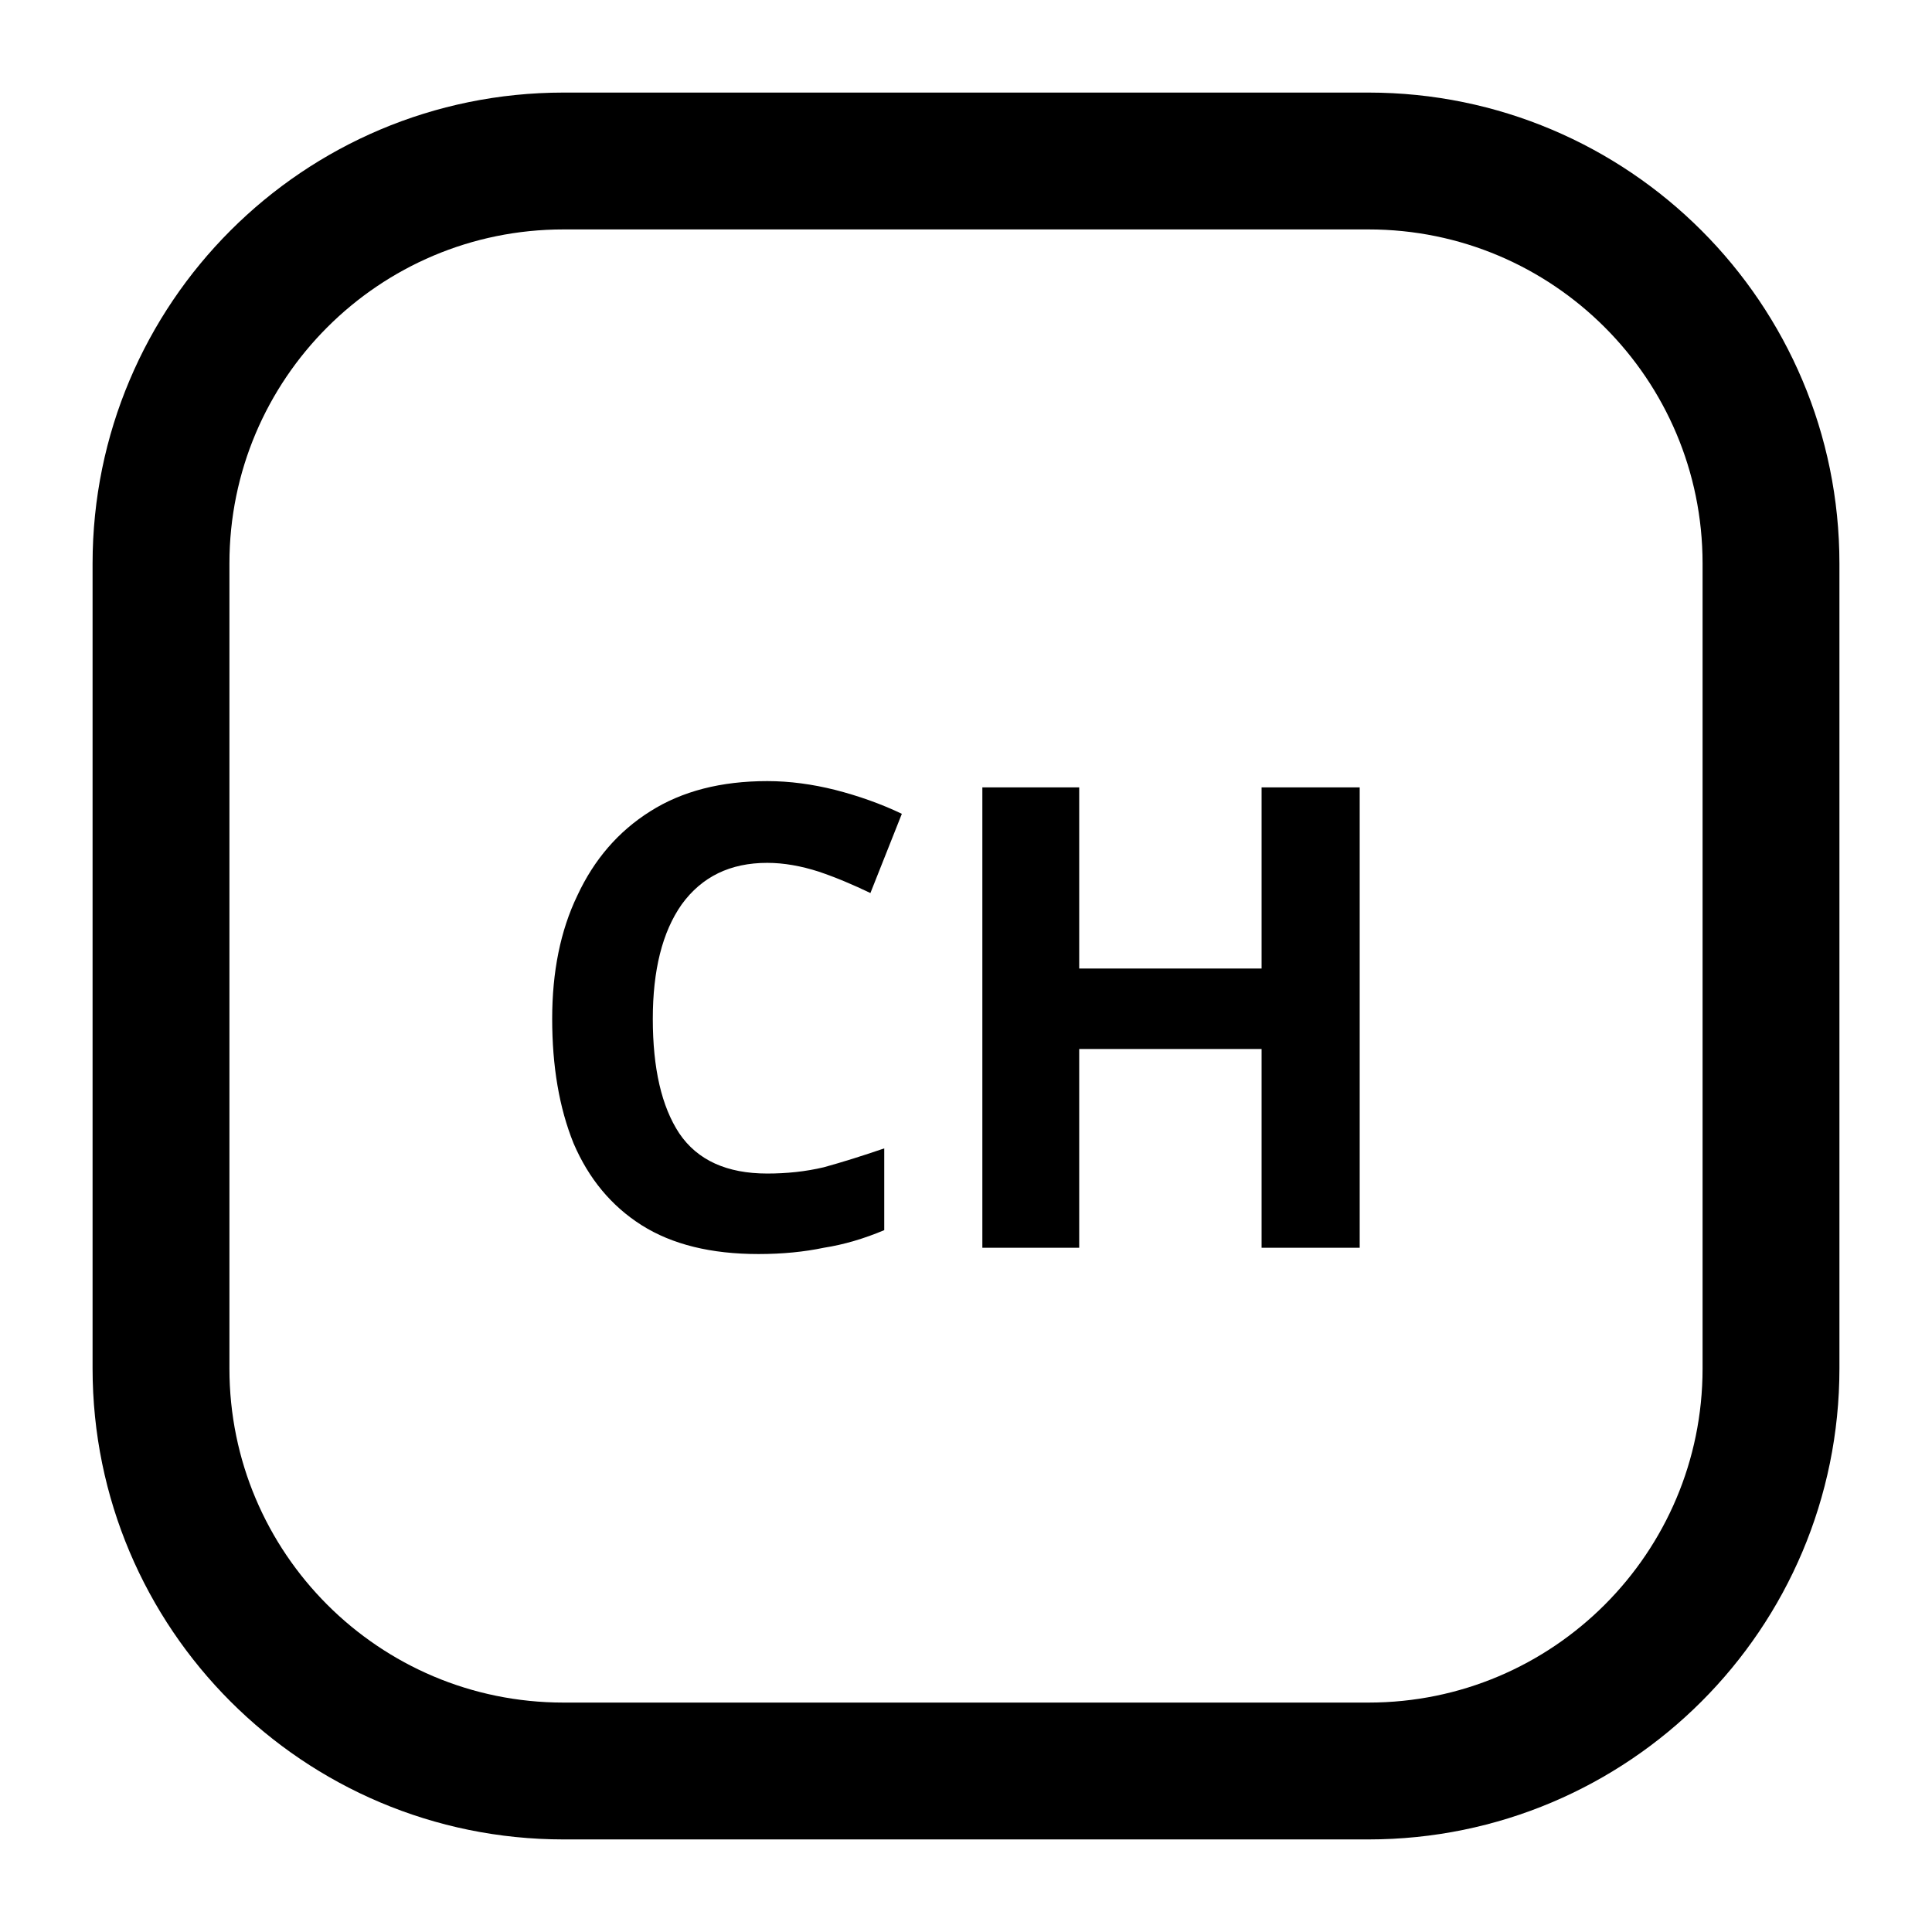
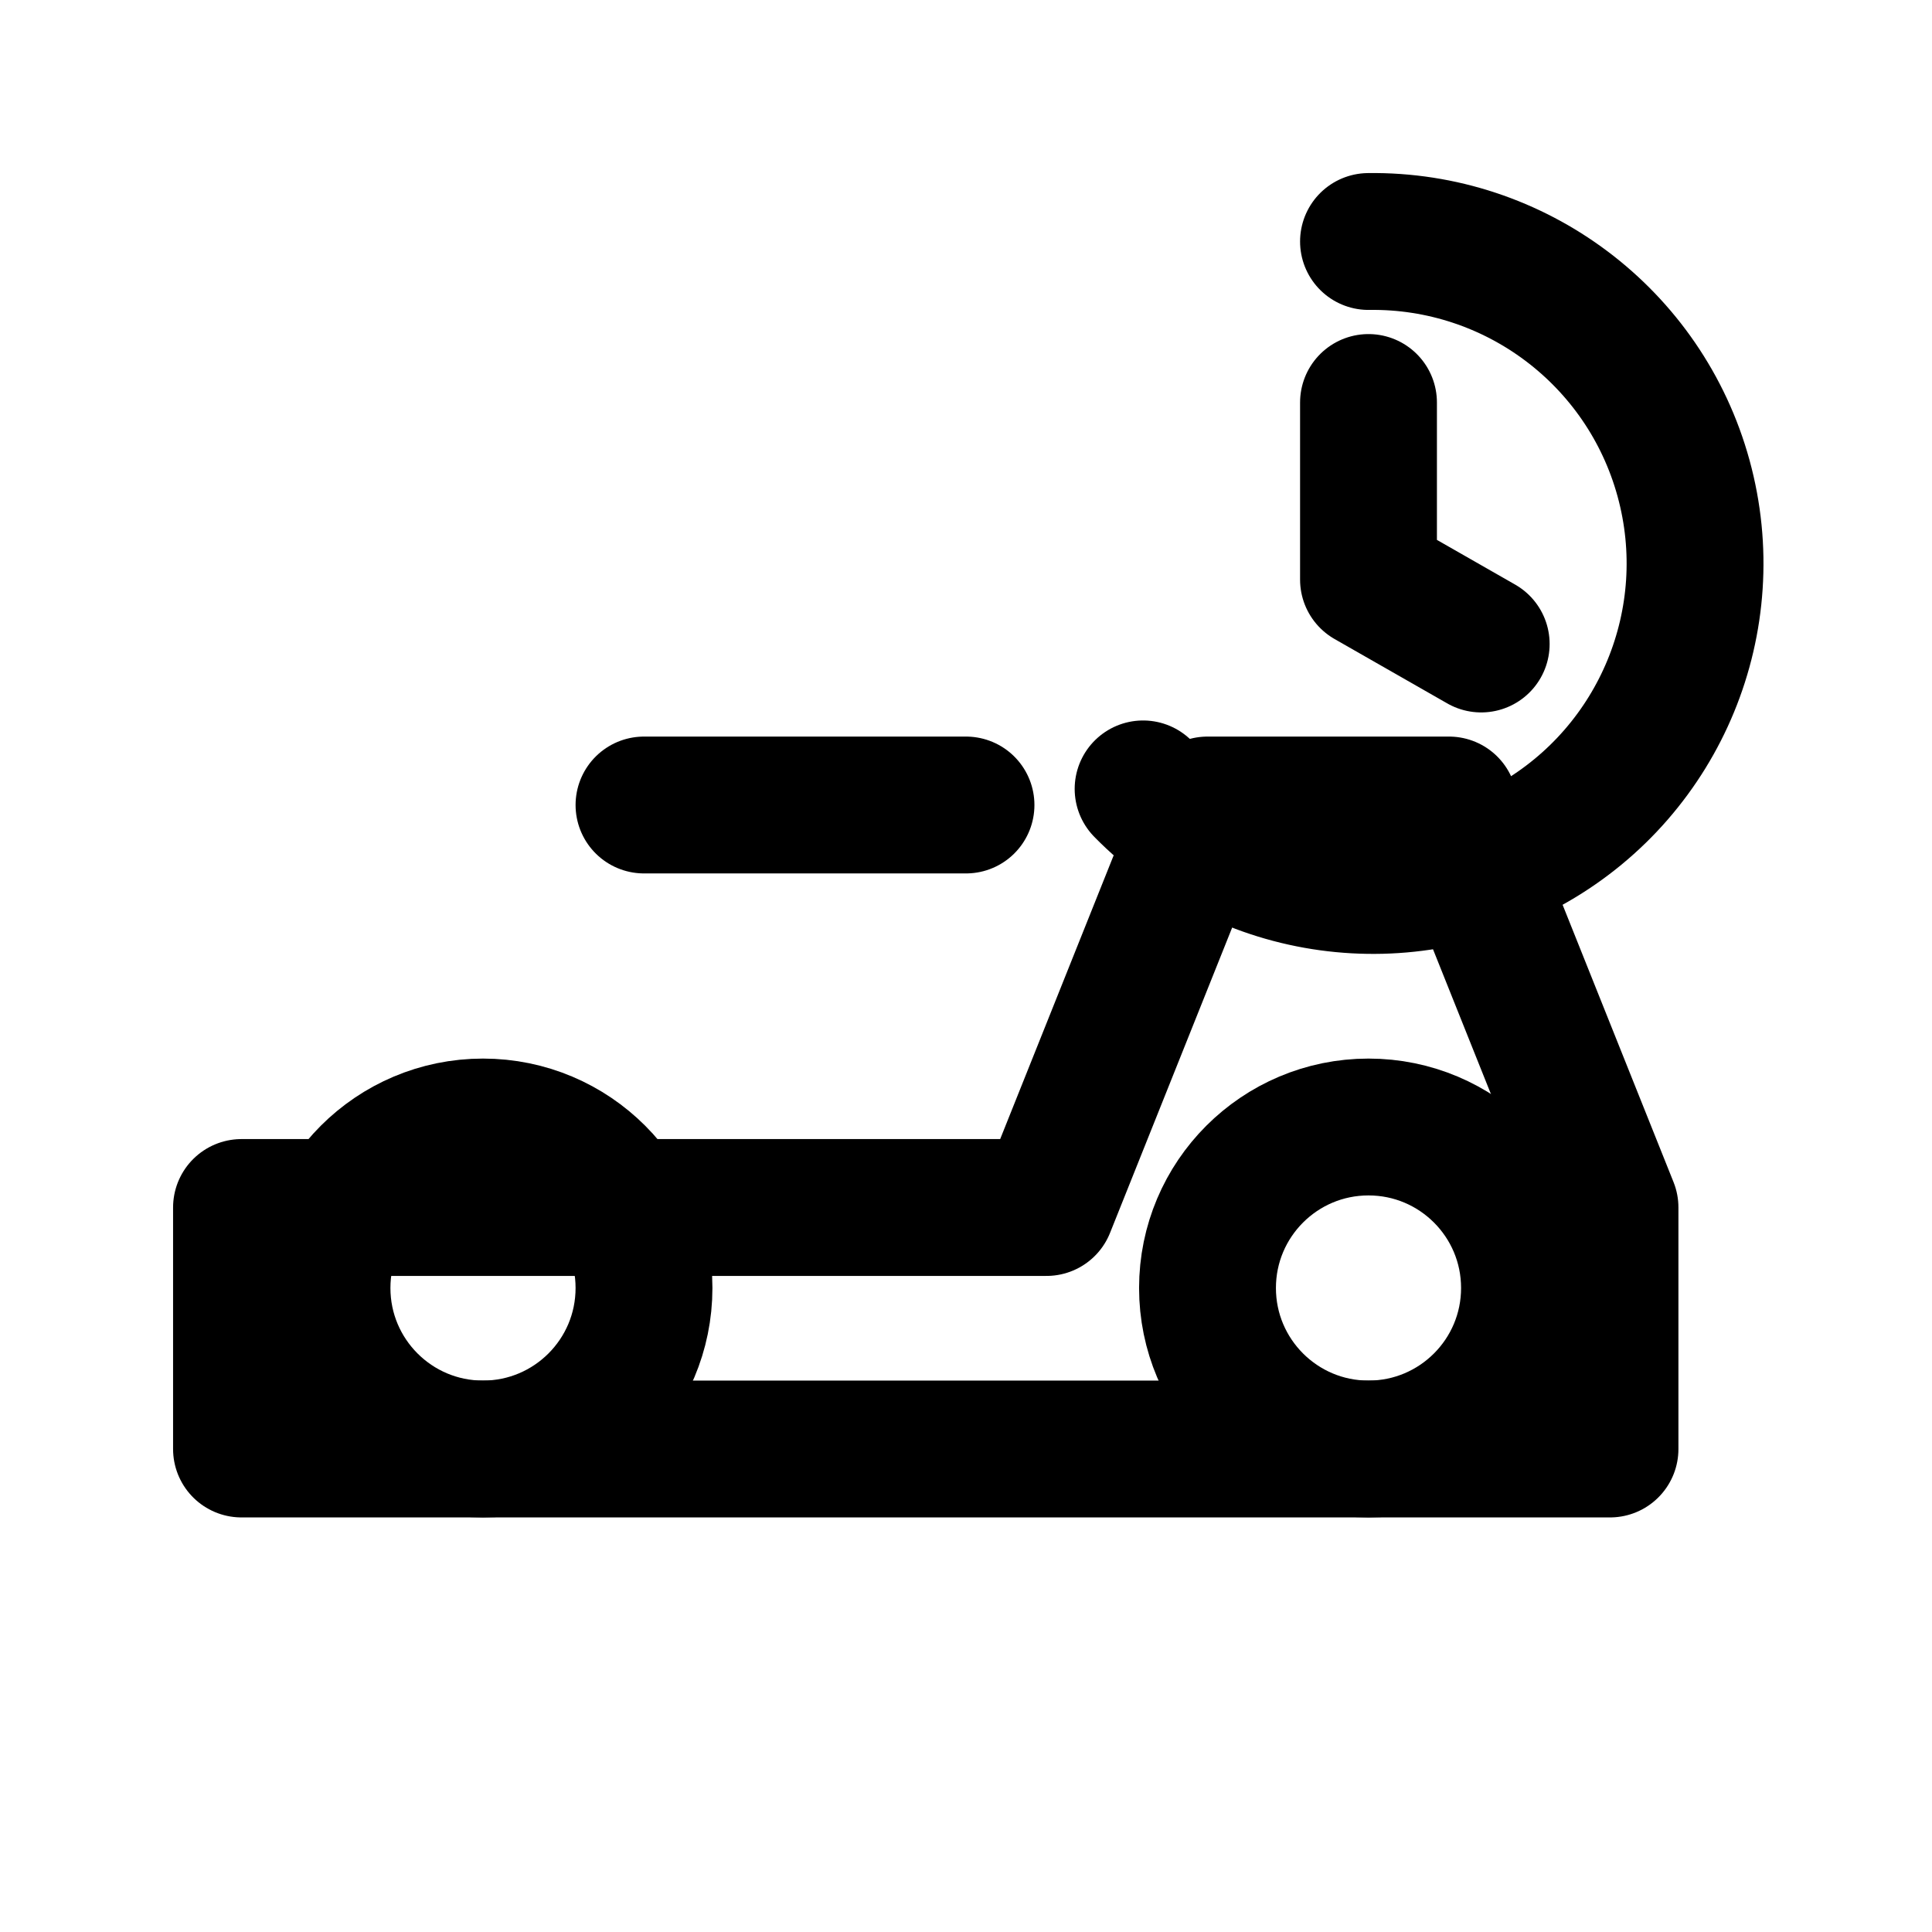
- <svg xmlns="http://www.w3.org/2000/svg" viewBox="0 0 24 24" role="img" aria-label="crash history">
-   <rect x="2" y="2" width="20" height="20" rx="5" fill="none" stroke="currentColor" stroke-width="1.7" />
-   <text x="12" y="15.5" text-anchor="middle" fill="currentColor" font-family="system-ui, sans-serif" font-size="8" font-weight="700">CH</text>
+ <svg xmlns="http://www.w3.org/2000/svg" viewBox="0 0 24 24" fill="none" stroke="currentColor" stroke-width="1.7" stroke-linecap="round" stroke-linejoin="round">
+   <path d="M3 15h10l2-5h3l2 5v3H3v-3Z" />
+   <path d="M6 18a2 2 0 1 0 0-4 2 2 0 0 0 0 4Z" />
+   <path d="M17 18a2 2 0 1 0 0-4 2 2 0 0 0 0 4Z" />
+   <path d="M8 10h4" />
+   <path d="M17 3a4 4 0 1 1-2.8 6.8" />
+   <path d="M17 5v2.2l1.4.8" />
</svg>
